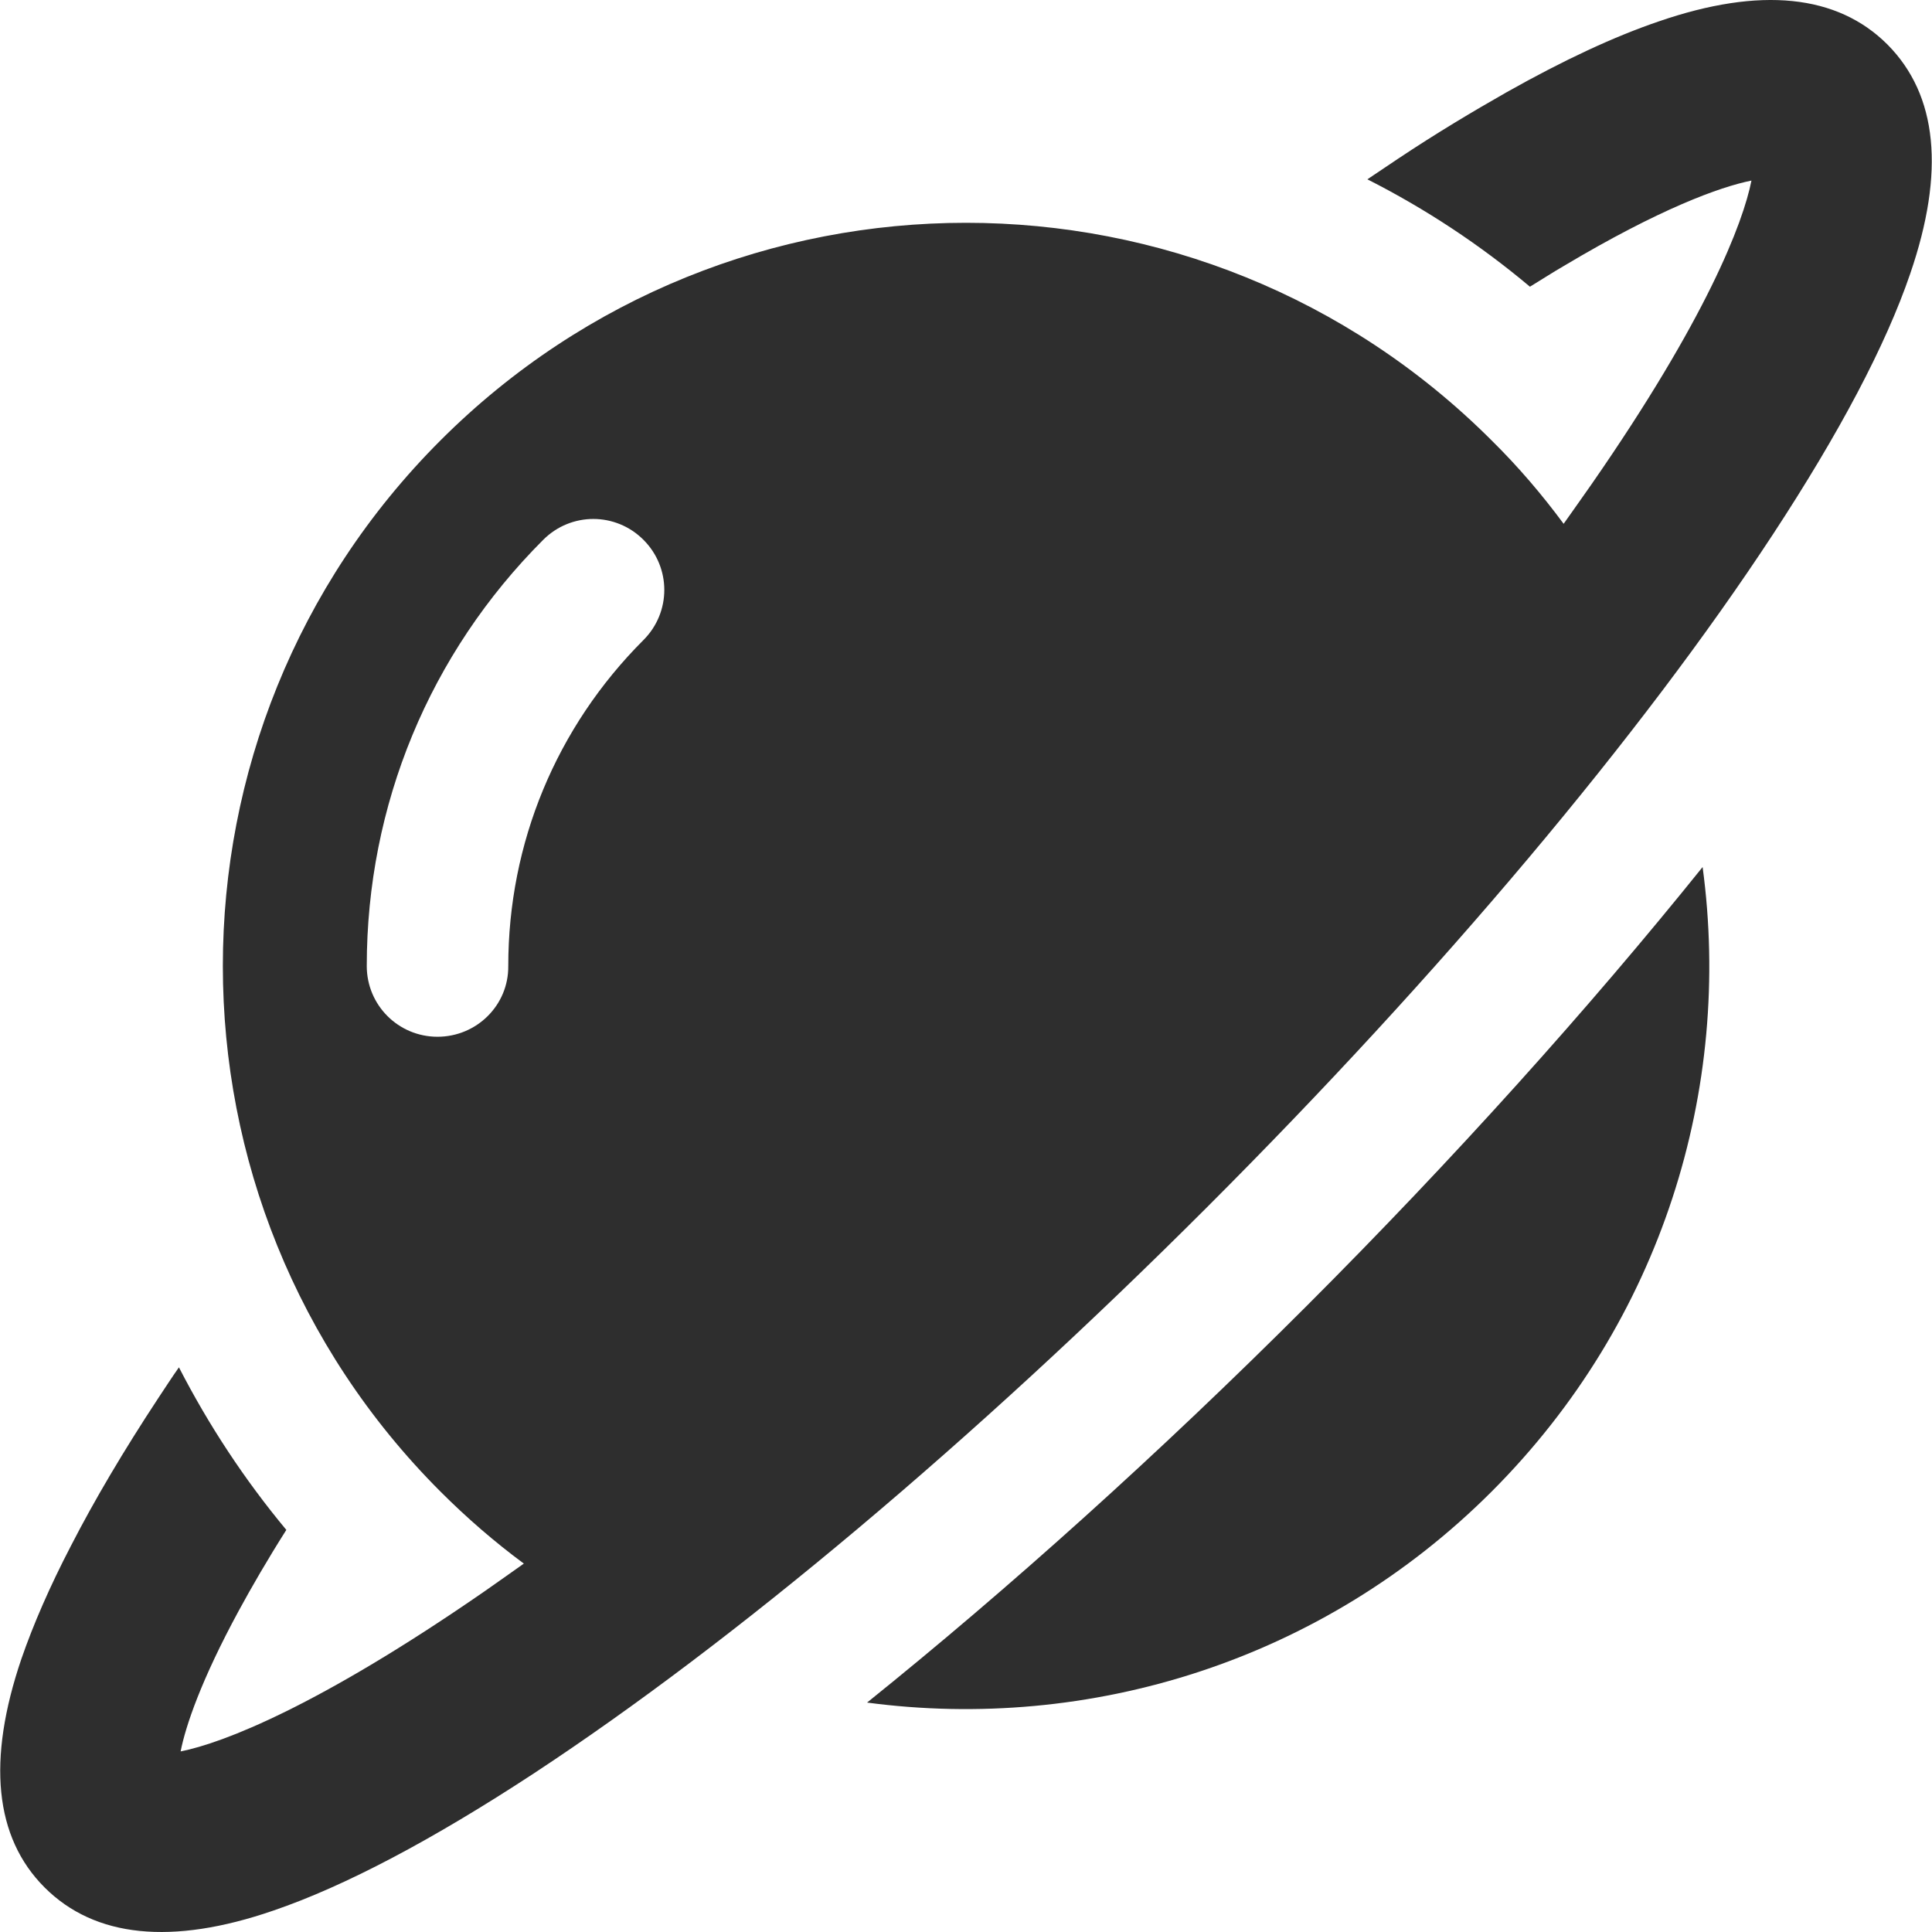
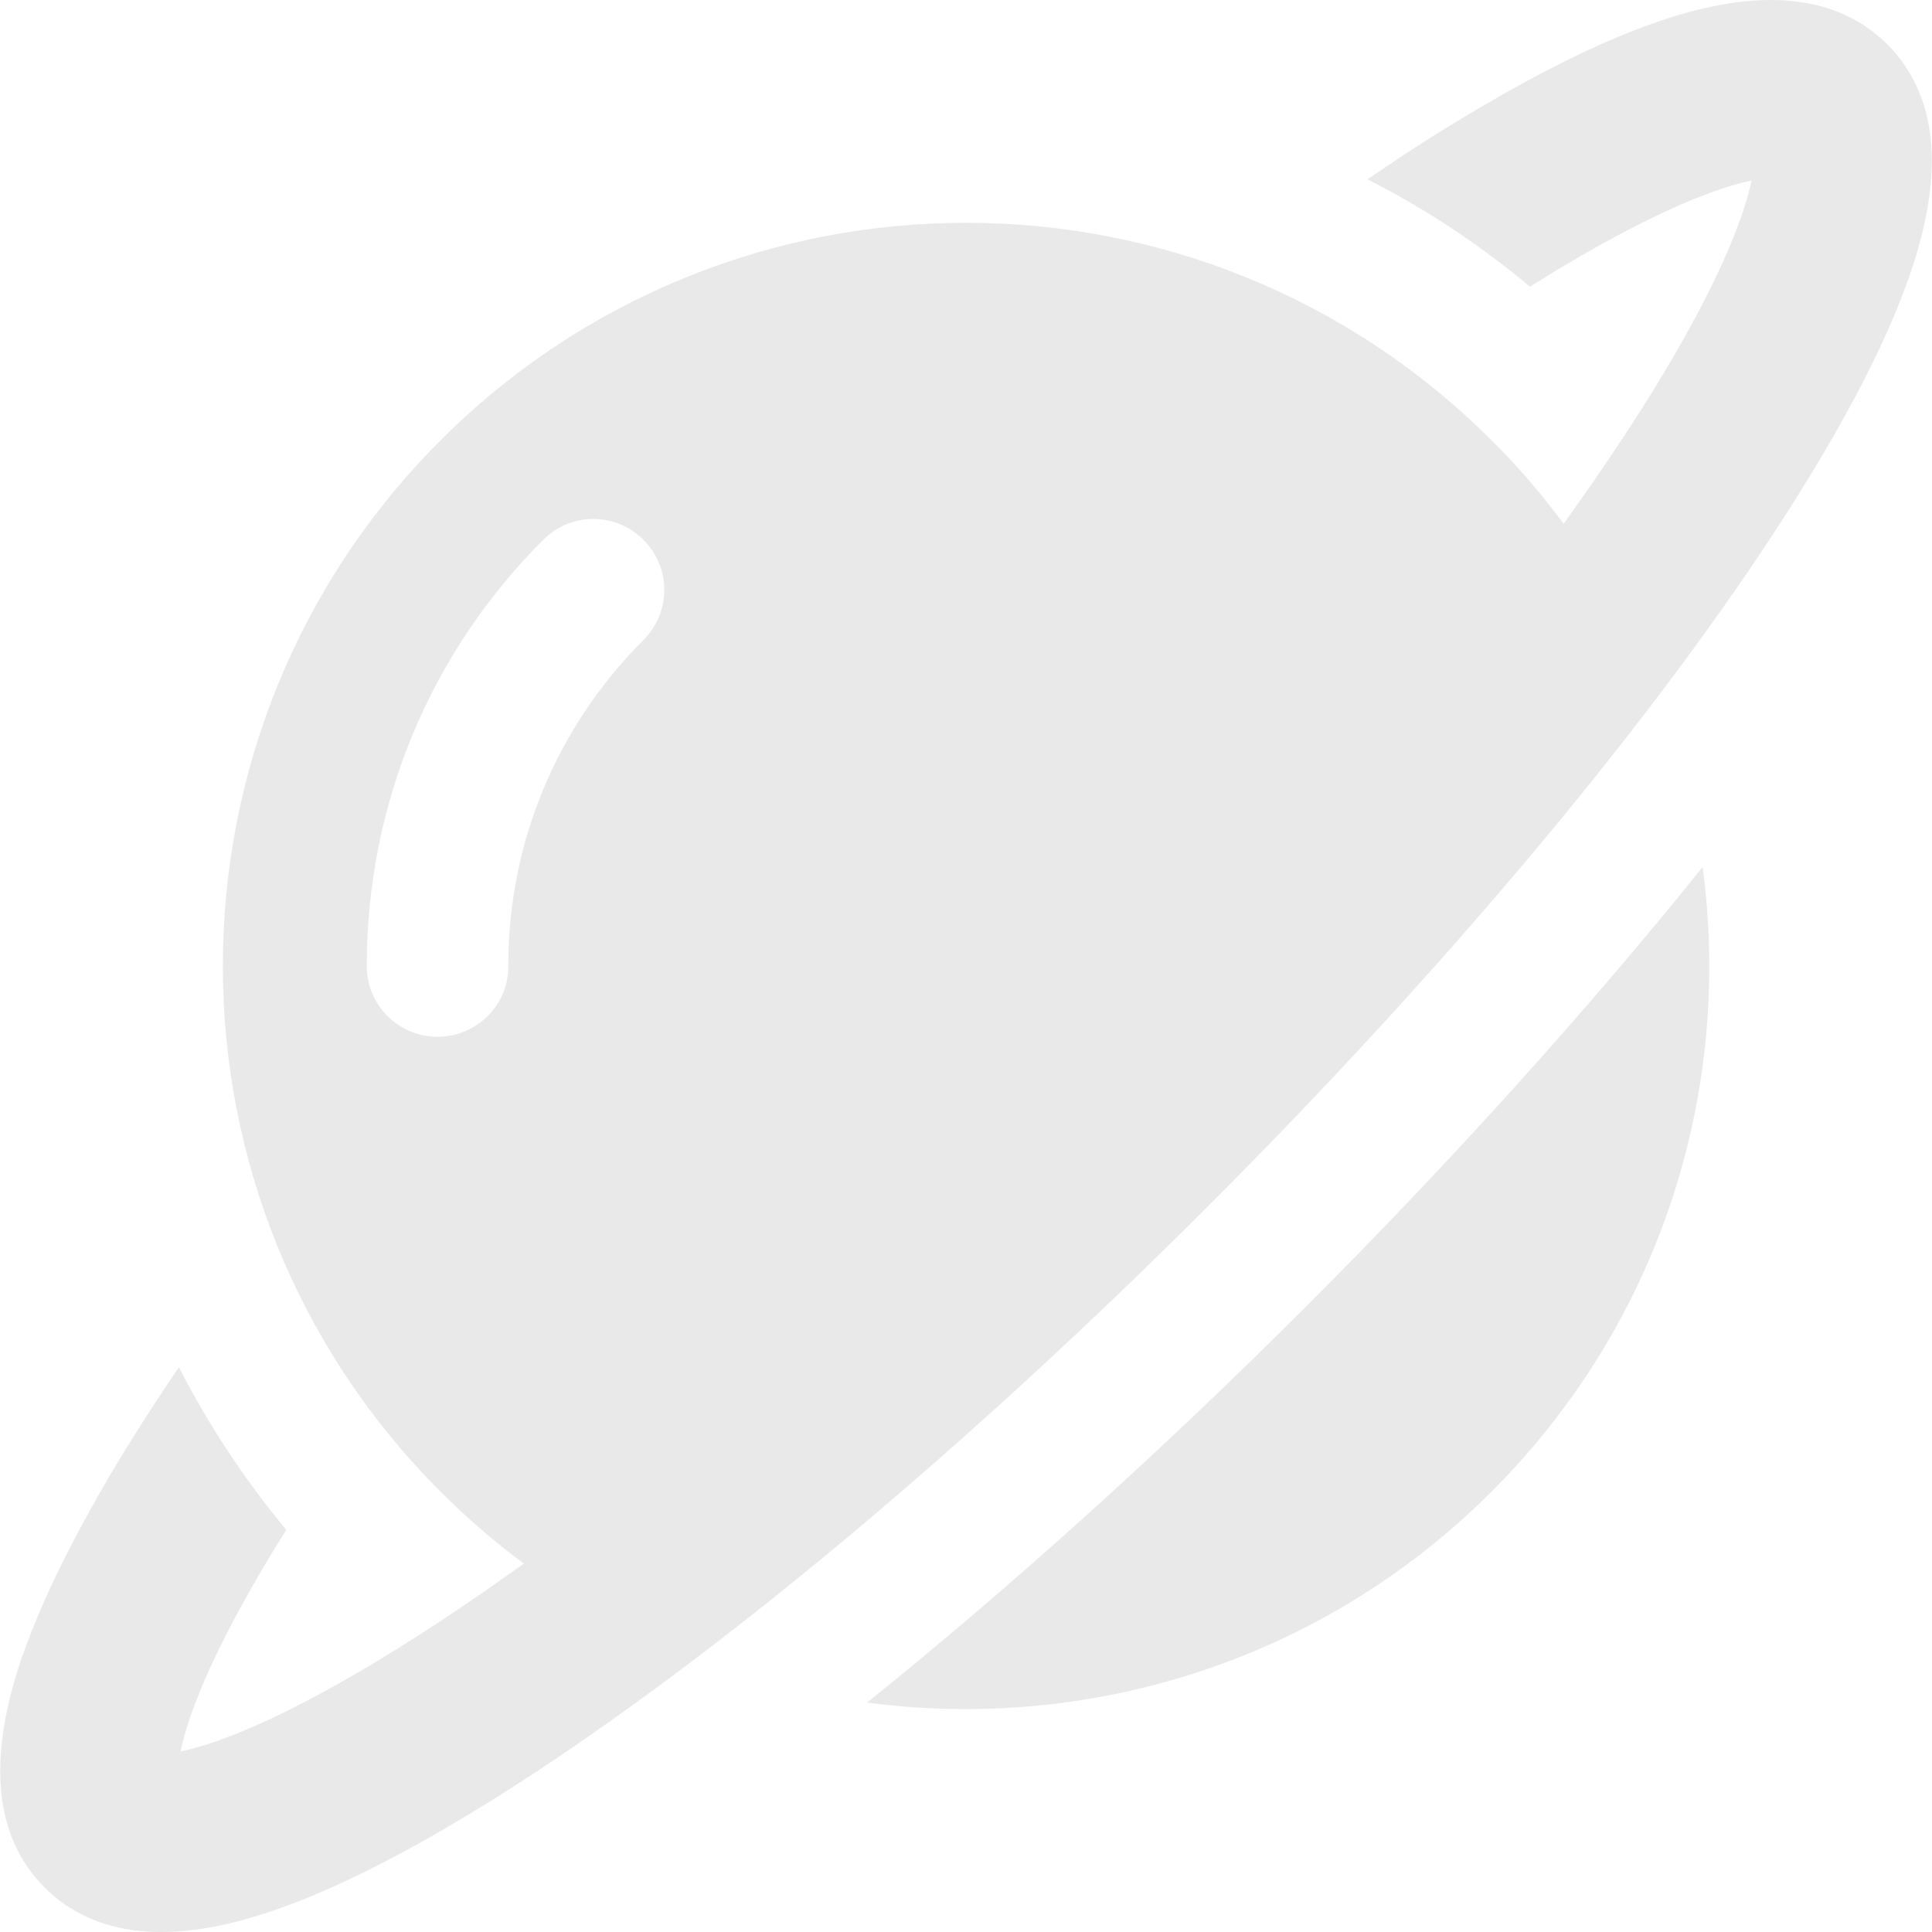
- <svg xmlns="http://www.w3.org/2000/svg" fill="#2e2e2e" height="800px" width="800px" version="1.1" id="Capa_1" viewBox="0 0 458.758 458.758" xml:space="preserve">
+ <svg xmlns="http://www.w3.org/2000/svg" fill="#e9e9e9" height="800px" width="800px" version="1.1" id="Capa_1" viewBox="0 0 458.758 458.758" xml:space="preserve">
  <g>
    <g id="XMLID_38_">
      <path id="XMLID_40_" d="M448.189,10.579c-11.9-11.9-30.2-13.8-54.3-5.5c-10.6,3.6-22.6,9.2-36.1,16.8c-8.1,4.6-16.8,9.8-25.8,15.8    c-2.4,1.6-4.8,3.2-7.3,4.9c13.8,7,26.7,15.5,38.6,25.5c2.8-1.7,5.4-3.4,8-4.9c22.8-13.6,37.1-18.8,44.6-20.3    c-2,10.1-10.7,32.8-37.9,72c-2.2,3.1-4.4,6.3-6.7,9.5c-5.1-6.9-10.8-13.6-17.1-19.8c-68.9-68.9-180.7-68.9-249.6,0    s-68.9,180.7,0,249.6c6.3,6.3,12.9,12,19.8,17.1c-3.2,2.3-6.4,4.5-9.5,6.7c-39.2,27.1-61.9,35.9-72,37.9c1.2-6.1,4.9-17,13.8-33.4    c3.1-5.7,6.8-12.1,11.3-19.2c-9.9-11.9-18.4-24.8-25.5-38.6c-1.7,2.4-3.3,4.9-4.9,7.3c-8.3,12.6-15.2,24.3-20.7,35    c-5.1,9.8-9,18.8-11.8,26.9c-8.2,24.1-6.4,42.4,5.5,54.3s30.2,13.8,54.3,5.5c17-5.8,37.8-16.8,61.9-32.6    c47.6-31.3,104.4-79,159.8-134.4s103.2-112.2,134.4-159.8c15.8-24.1,26.8-44.9,32.6-61.9    C461.889,40.779,460.089,22.579,448.189,10.579z M103.889,246.179c-9.3,0-16.8-7.5-16.8-16.8c0-38.2,14.9-74.2,41.9-101.2    c6.6-6.6,17.2-6.6,23.8,0c6.6,6.6,6.6,17.2,0,23.8c-20.7,20.7-32.1,48.2-32.1,77.4    C120.789,238.679,113.189,246.179,103.889,246.179z" />
      <path id="XMLID_39_" d="M310.189,310.179c-35,35-70.6,67-104.3,94.1c52.6,7,107.9-9.7,148.3-50.1c40.5-40.5,57.2-95.7,50.1-148.3    C377.189,239.579,345.189,275.179,310.189,310.179z" />
    </g>
  </g>
</svg>
